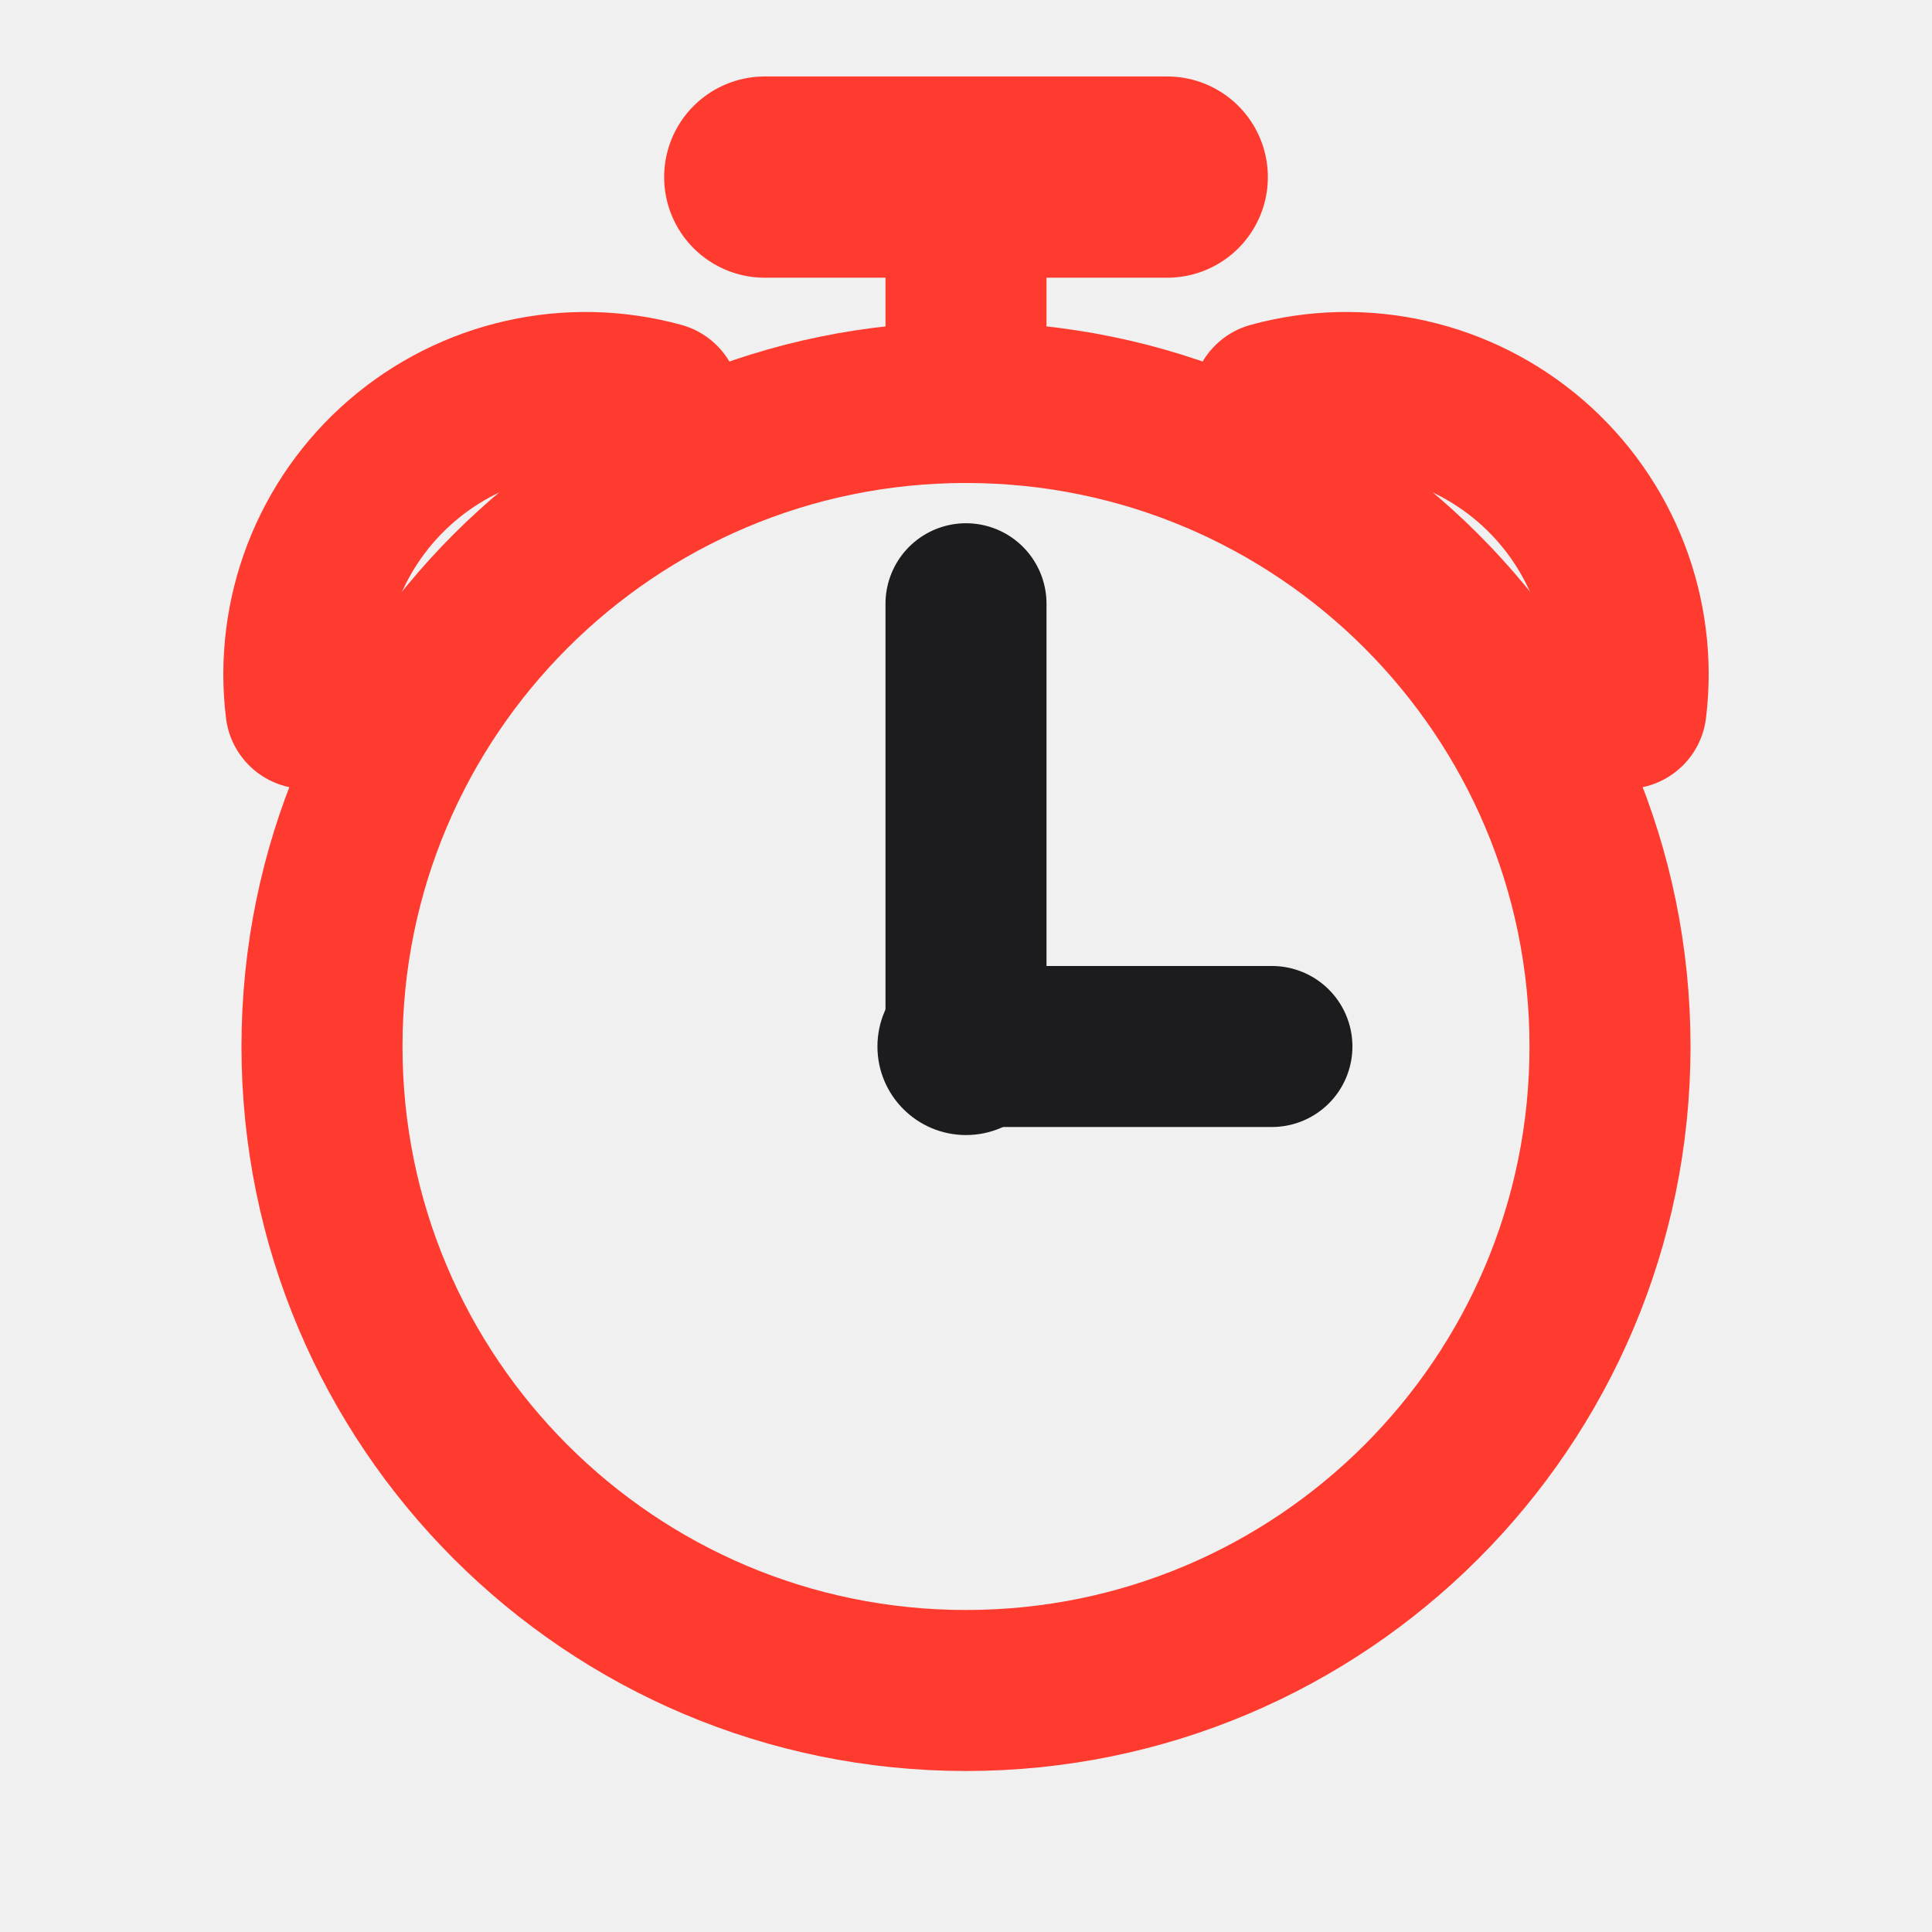
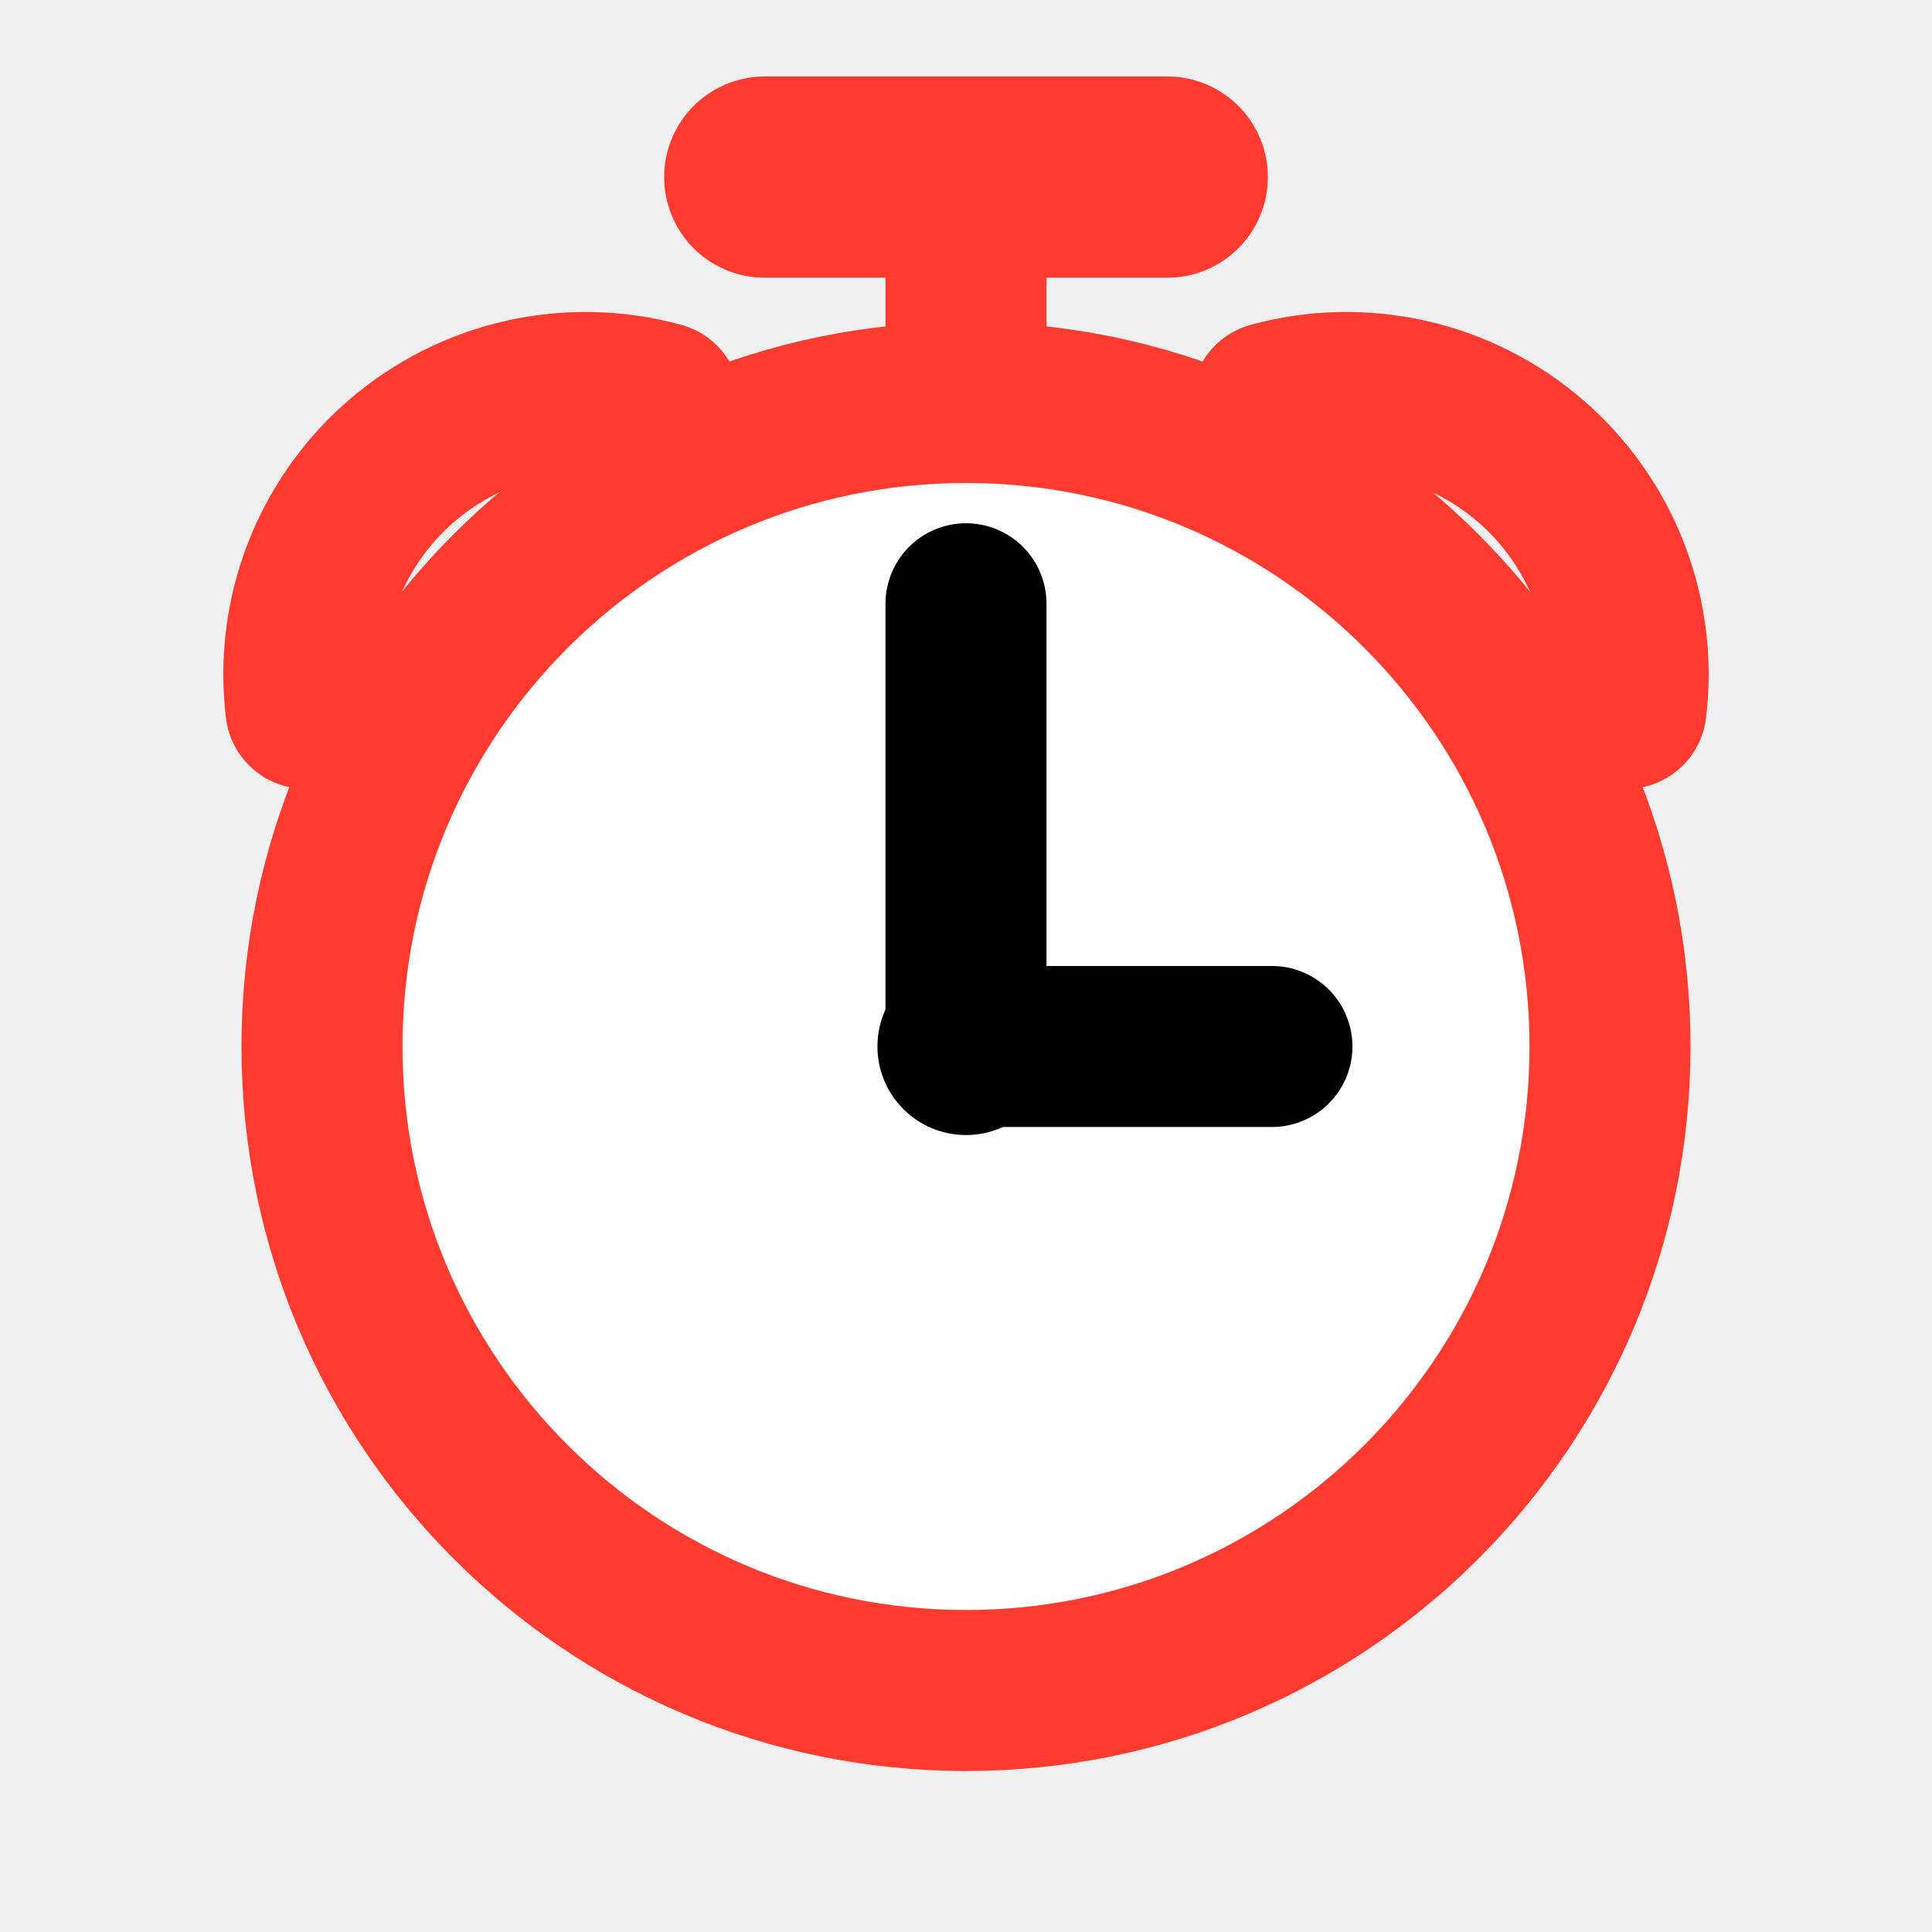
<svg xmlns="http://www.w3.org/2000/svg" width="512" height="512" viewBox="0 0 512 512" fill="none" stroke-linecap="round" stroke-linejoin="round">
  <g stroke="#FF3B30">
    <line x1="256" y1="106.67" x2="256" y2="68.27" stroke-width="42.67" />
    <line x1="202.67" y1="46.93" x2="309.33" y2="46.93" stroke-width="53.33" />
    <path d="M 81.07 187.73 A 74.67 74.67 0 0 1 174.93 106.67" stroke-width="42.67" />
    <path d="M 337.07 106.67 A 74.67 74.67 0 0 1 430.93 187.73" stroke-width="42.67" />
-     <circle cx="256" cy="277.33" r="170.67" stroke-width="42.67" />
+     <circle cx="256" cy="277.33" r="170.67" stroke-width="42.67" fill="#FFFFFF" />
  </g>
-   <g stroke="#1C1C1E">
+   <g stroke="#000000">
    <line x1="256" y1="277.33" x2="256" y2="160" stroke-width="42.67" />
    <line x1="256" y1="277.33" x2="337.07" y2="277.33" stroke-width="42.67" />
  </g>
-   <circle cx="256" cy="277.33" r="23.47" fill="#1C1C1E" />
+   <circle cx="256" cy="277.33" r="23.47" fill="#000000" />
</svg>
